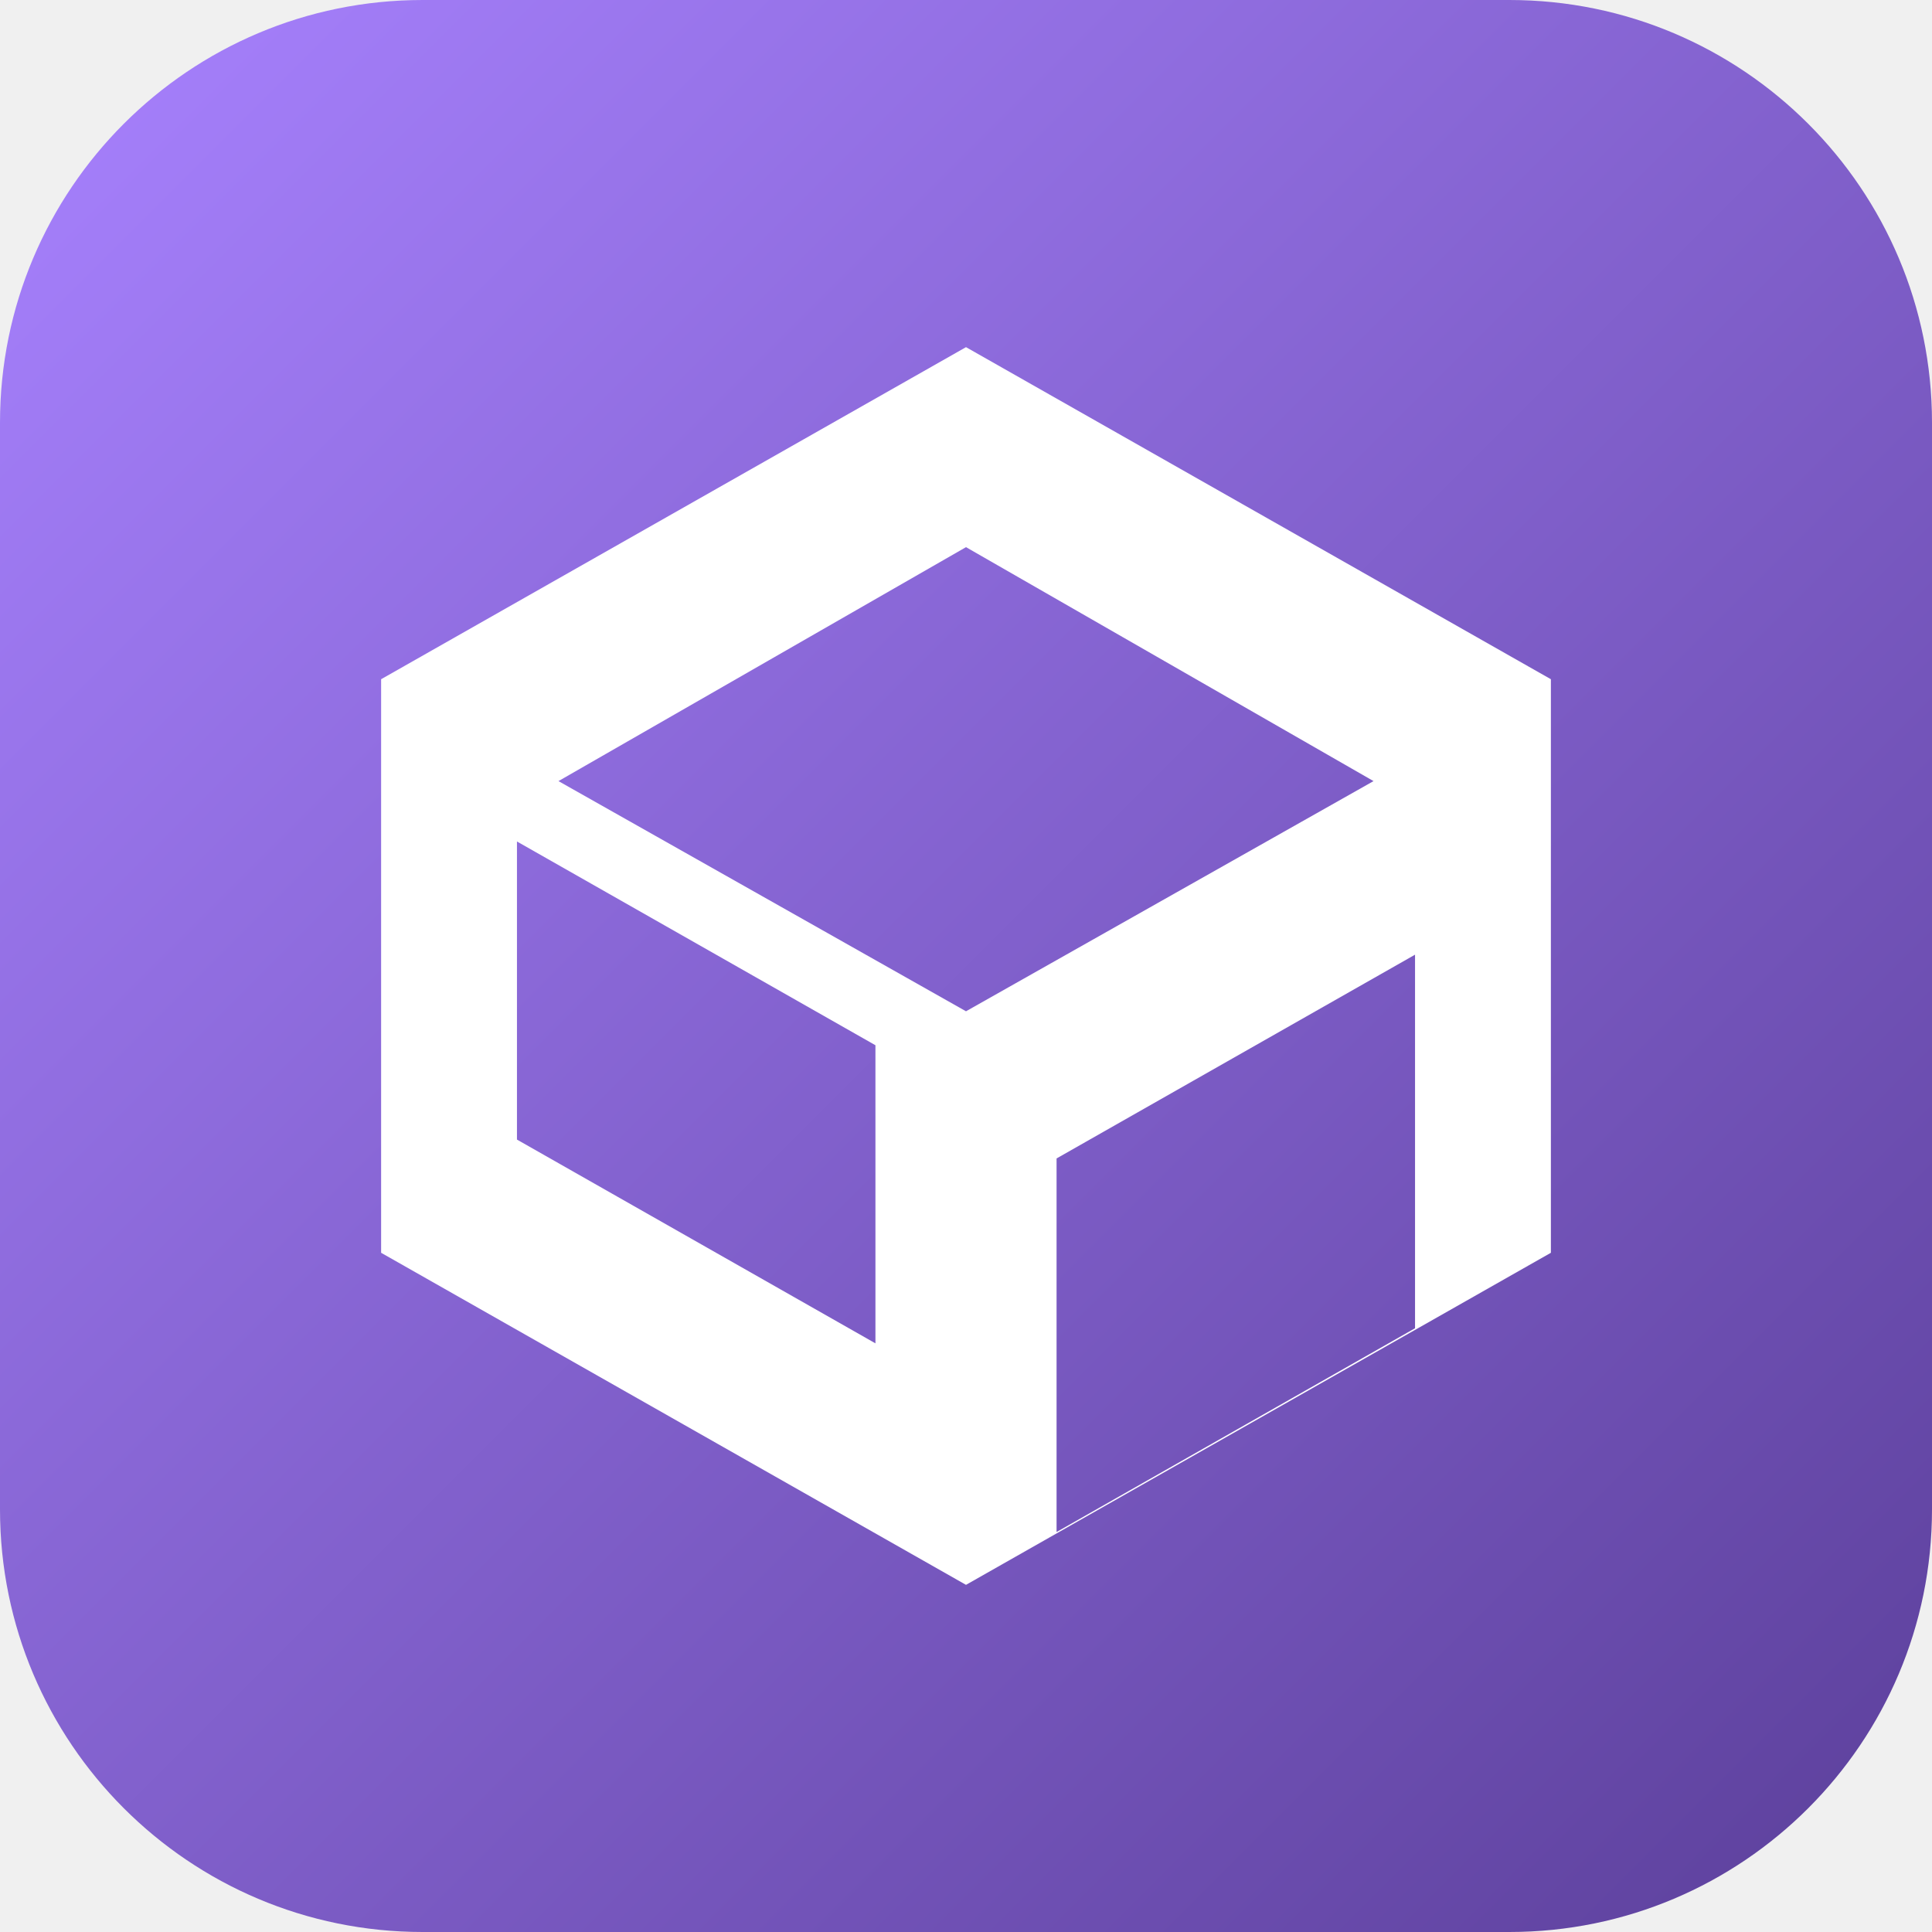
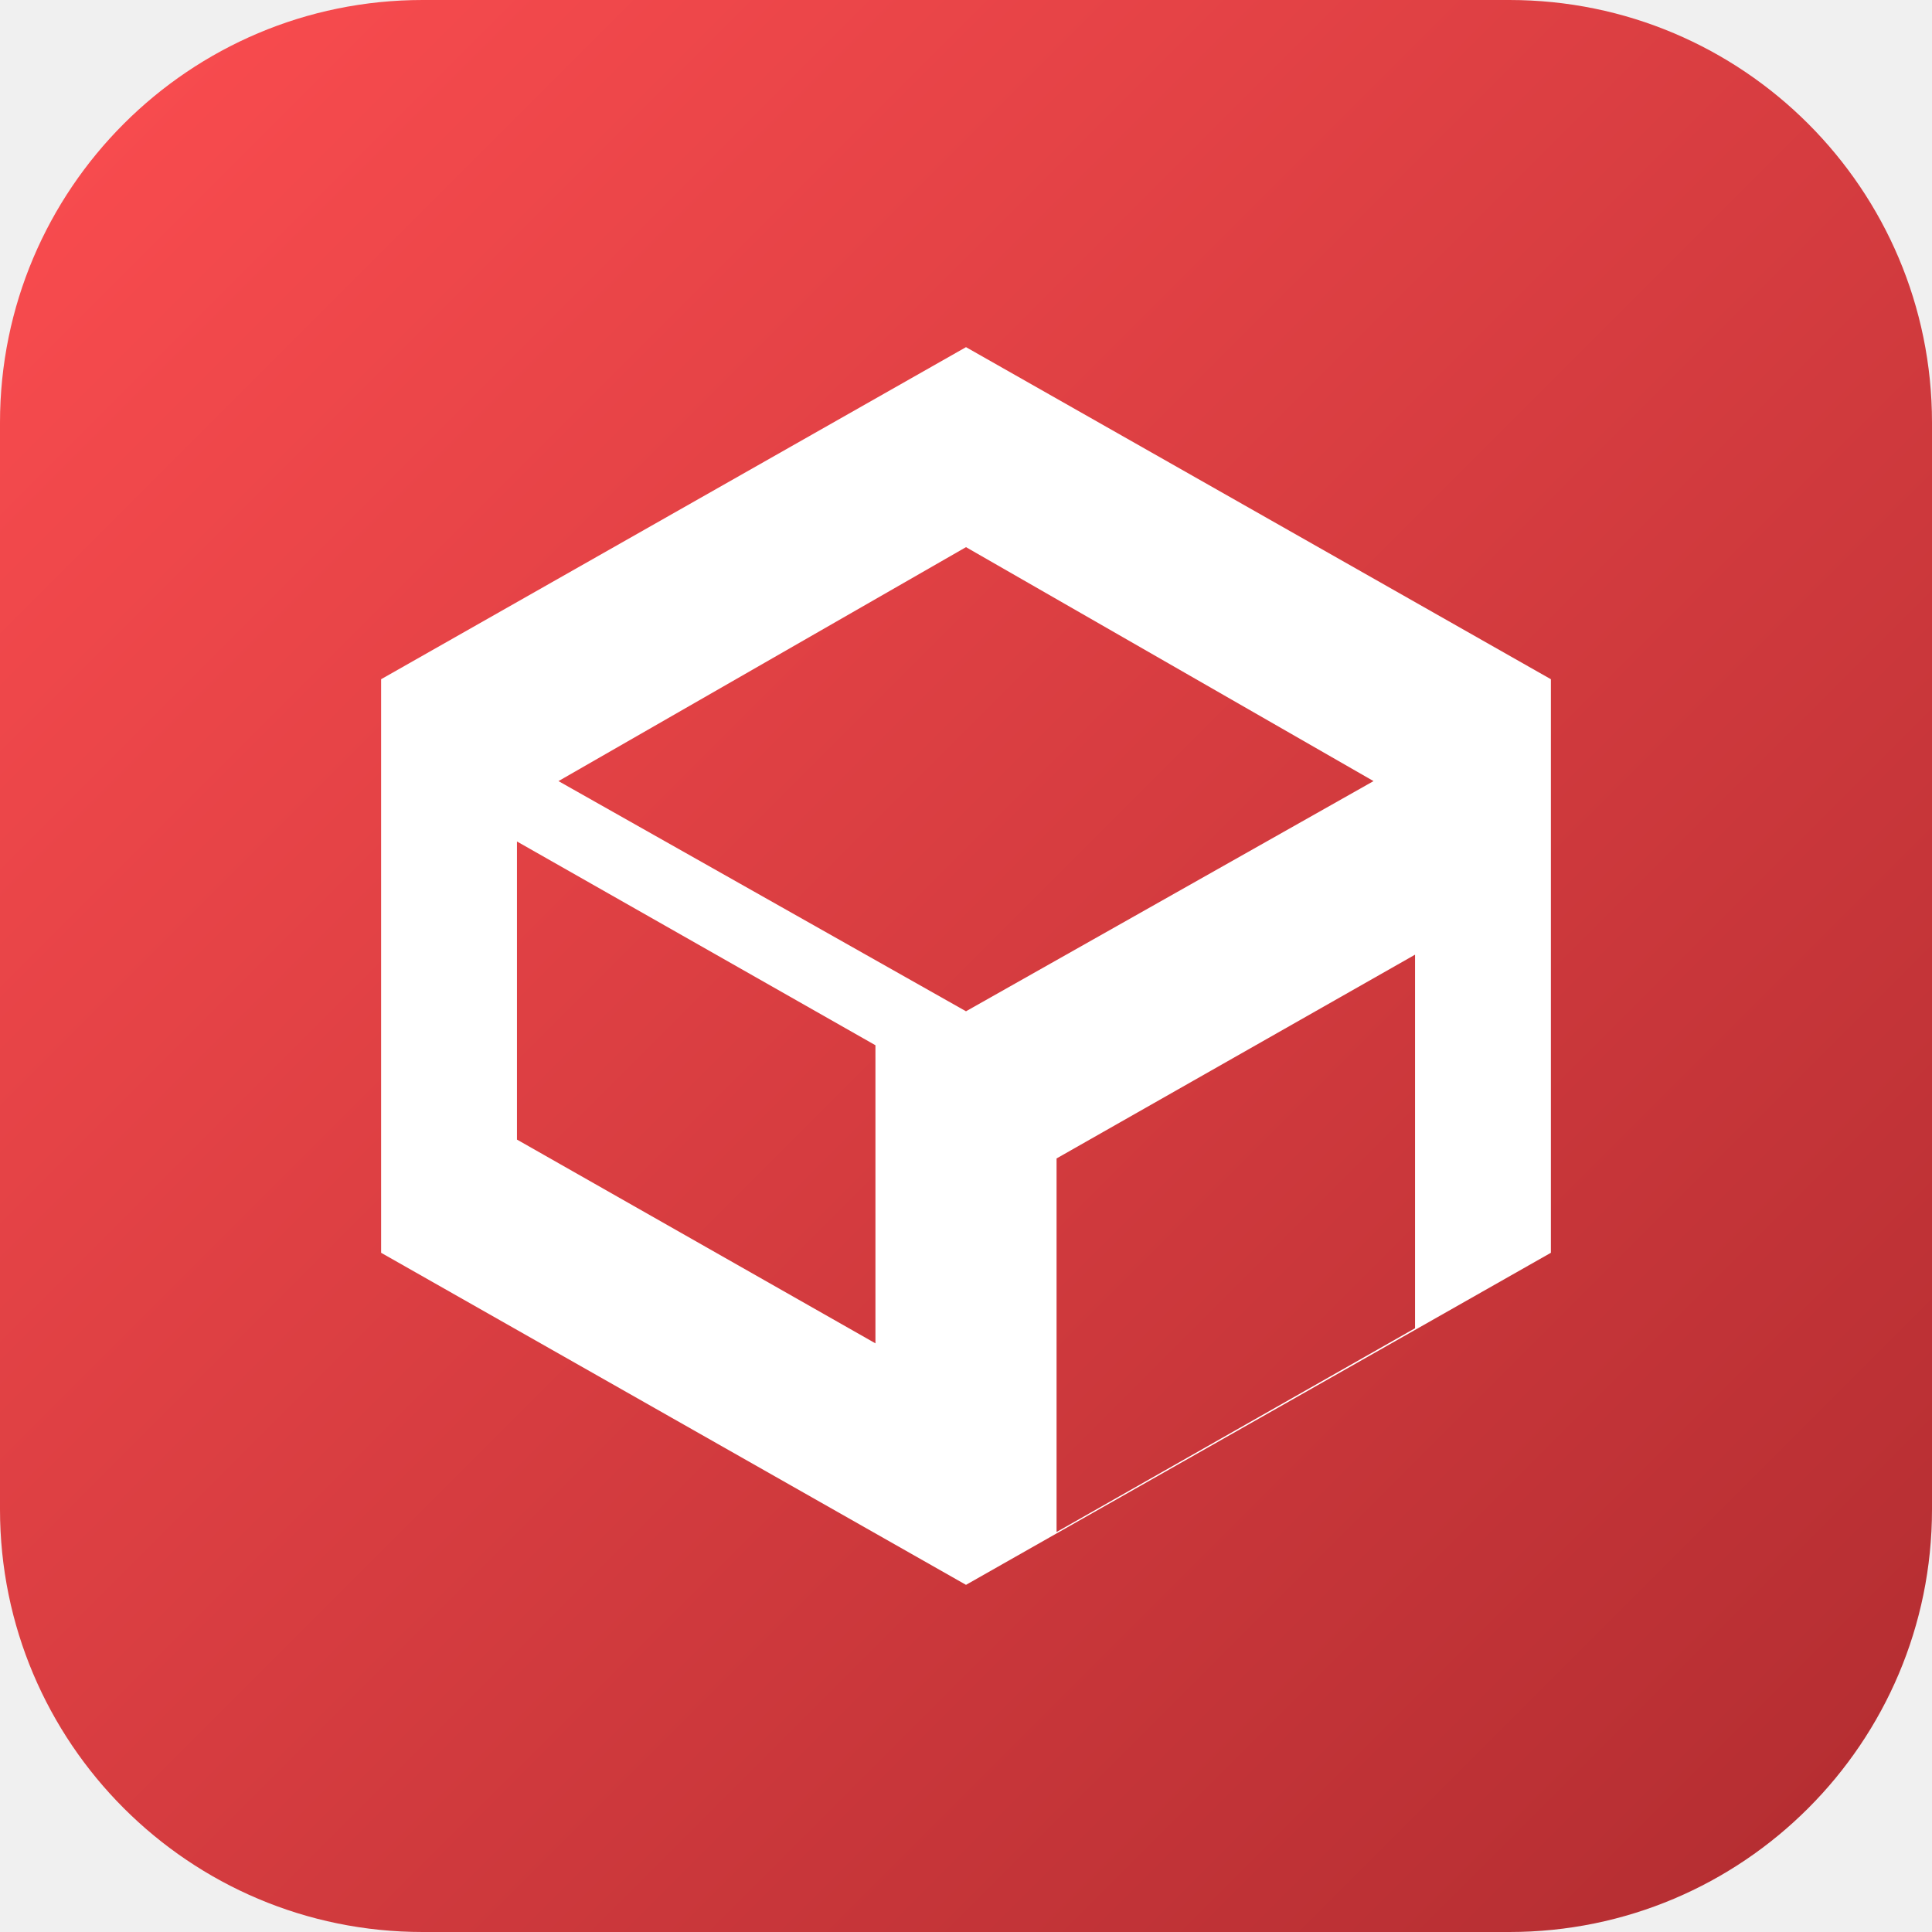
<svg xmlns="http://www.w3.org/2000/svg" viewBox="0 0 512 512">
  <defs>
    <linearGradient id="background" x1="0" y1="0" x2="1" y2="1">
-       <stop stop-color="#a882ff" />
-       <stop offset="1" stop-color="#5b3f9a" />
+       <stop stop-color="#fc4d50" />
+       <stop offset="1" stop-color="#b12c30" />
    </linearGradient>
  </defs>
  <rect width="512" height="512" rx="112" fill="url(#background)" />
  <path fill="#fff" d="M256 92 411 180v152l-155 88-155-88V180l155-88Zm0 53-108 62 108 61 108-61-108-62Zm-119 108v49l95 54v-79l-95-54Zm143 153 95-54v-99l-95 54v99Z" />
</svg>
